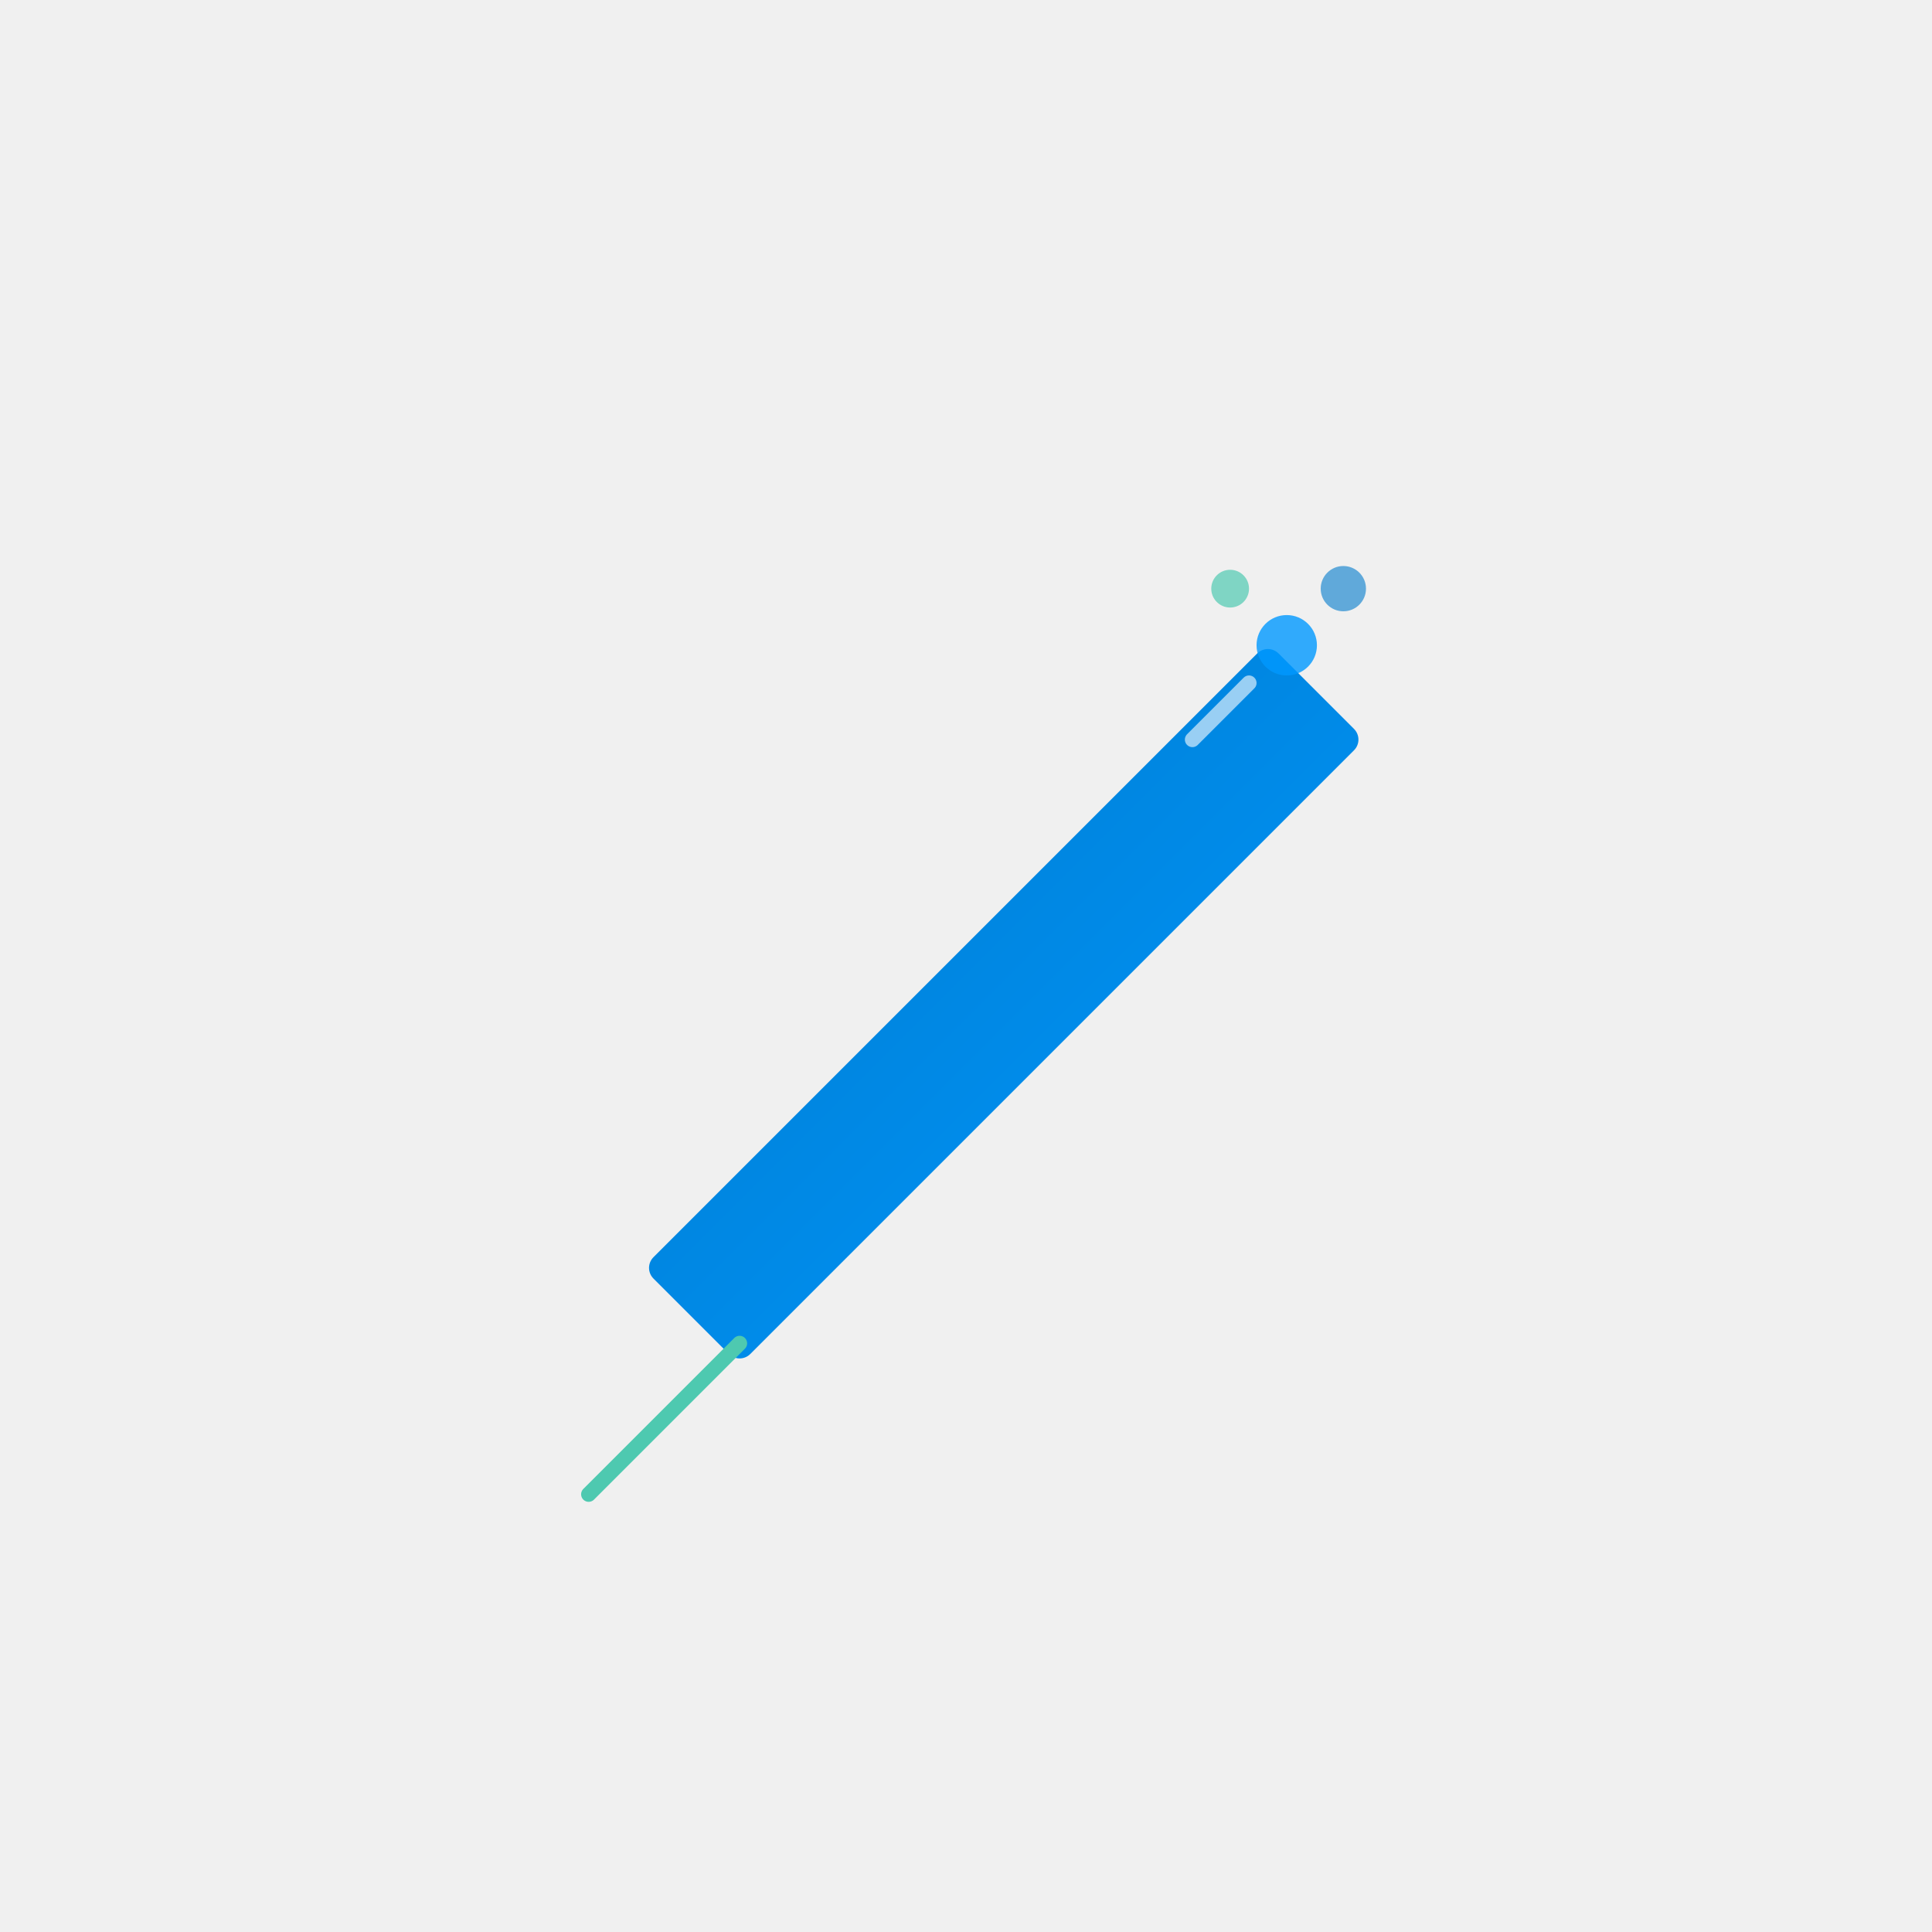
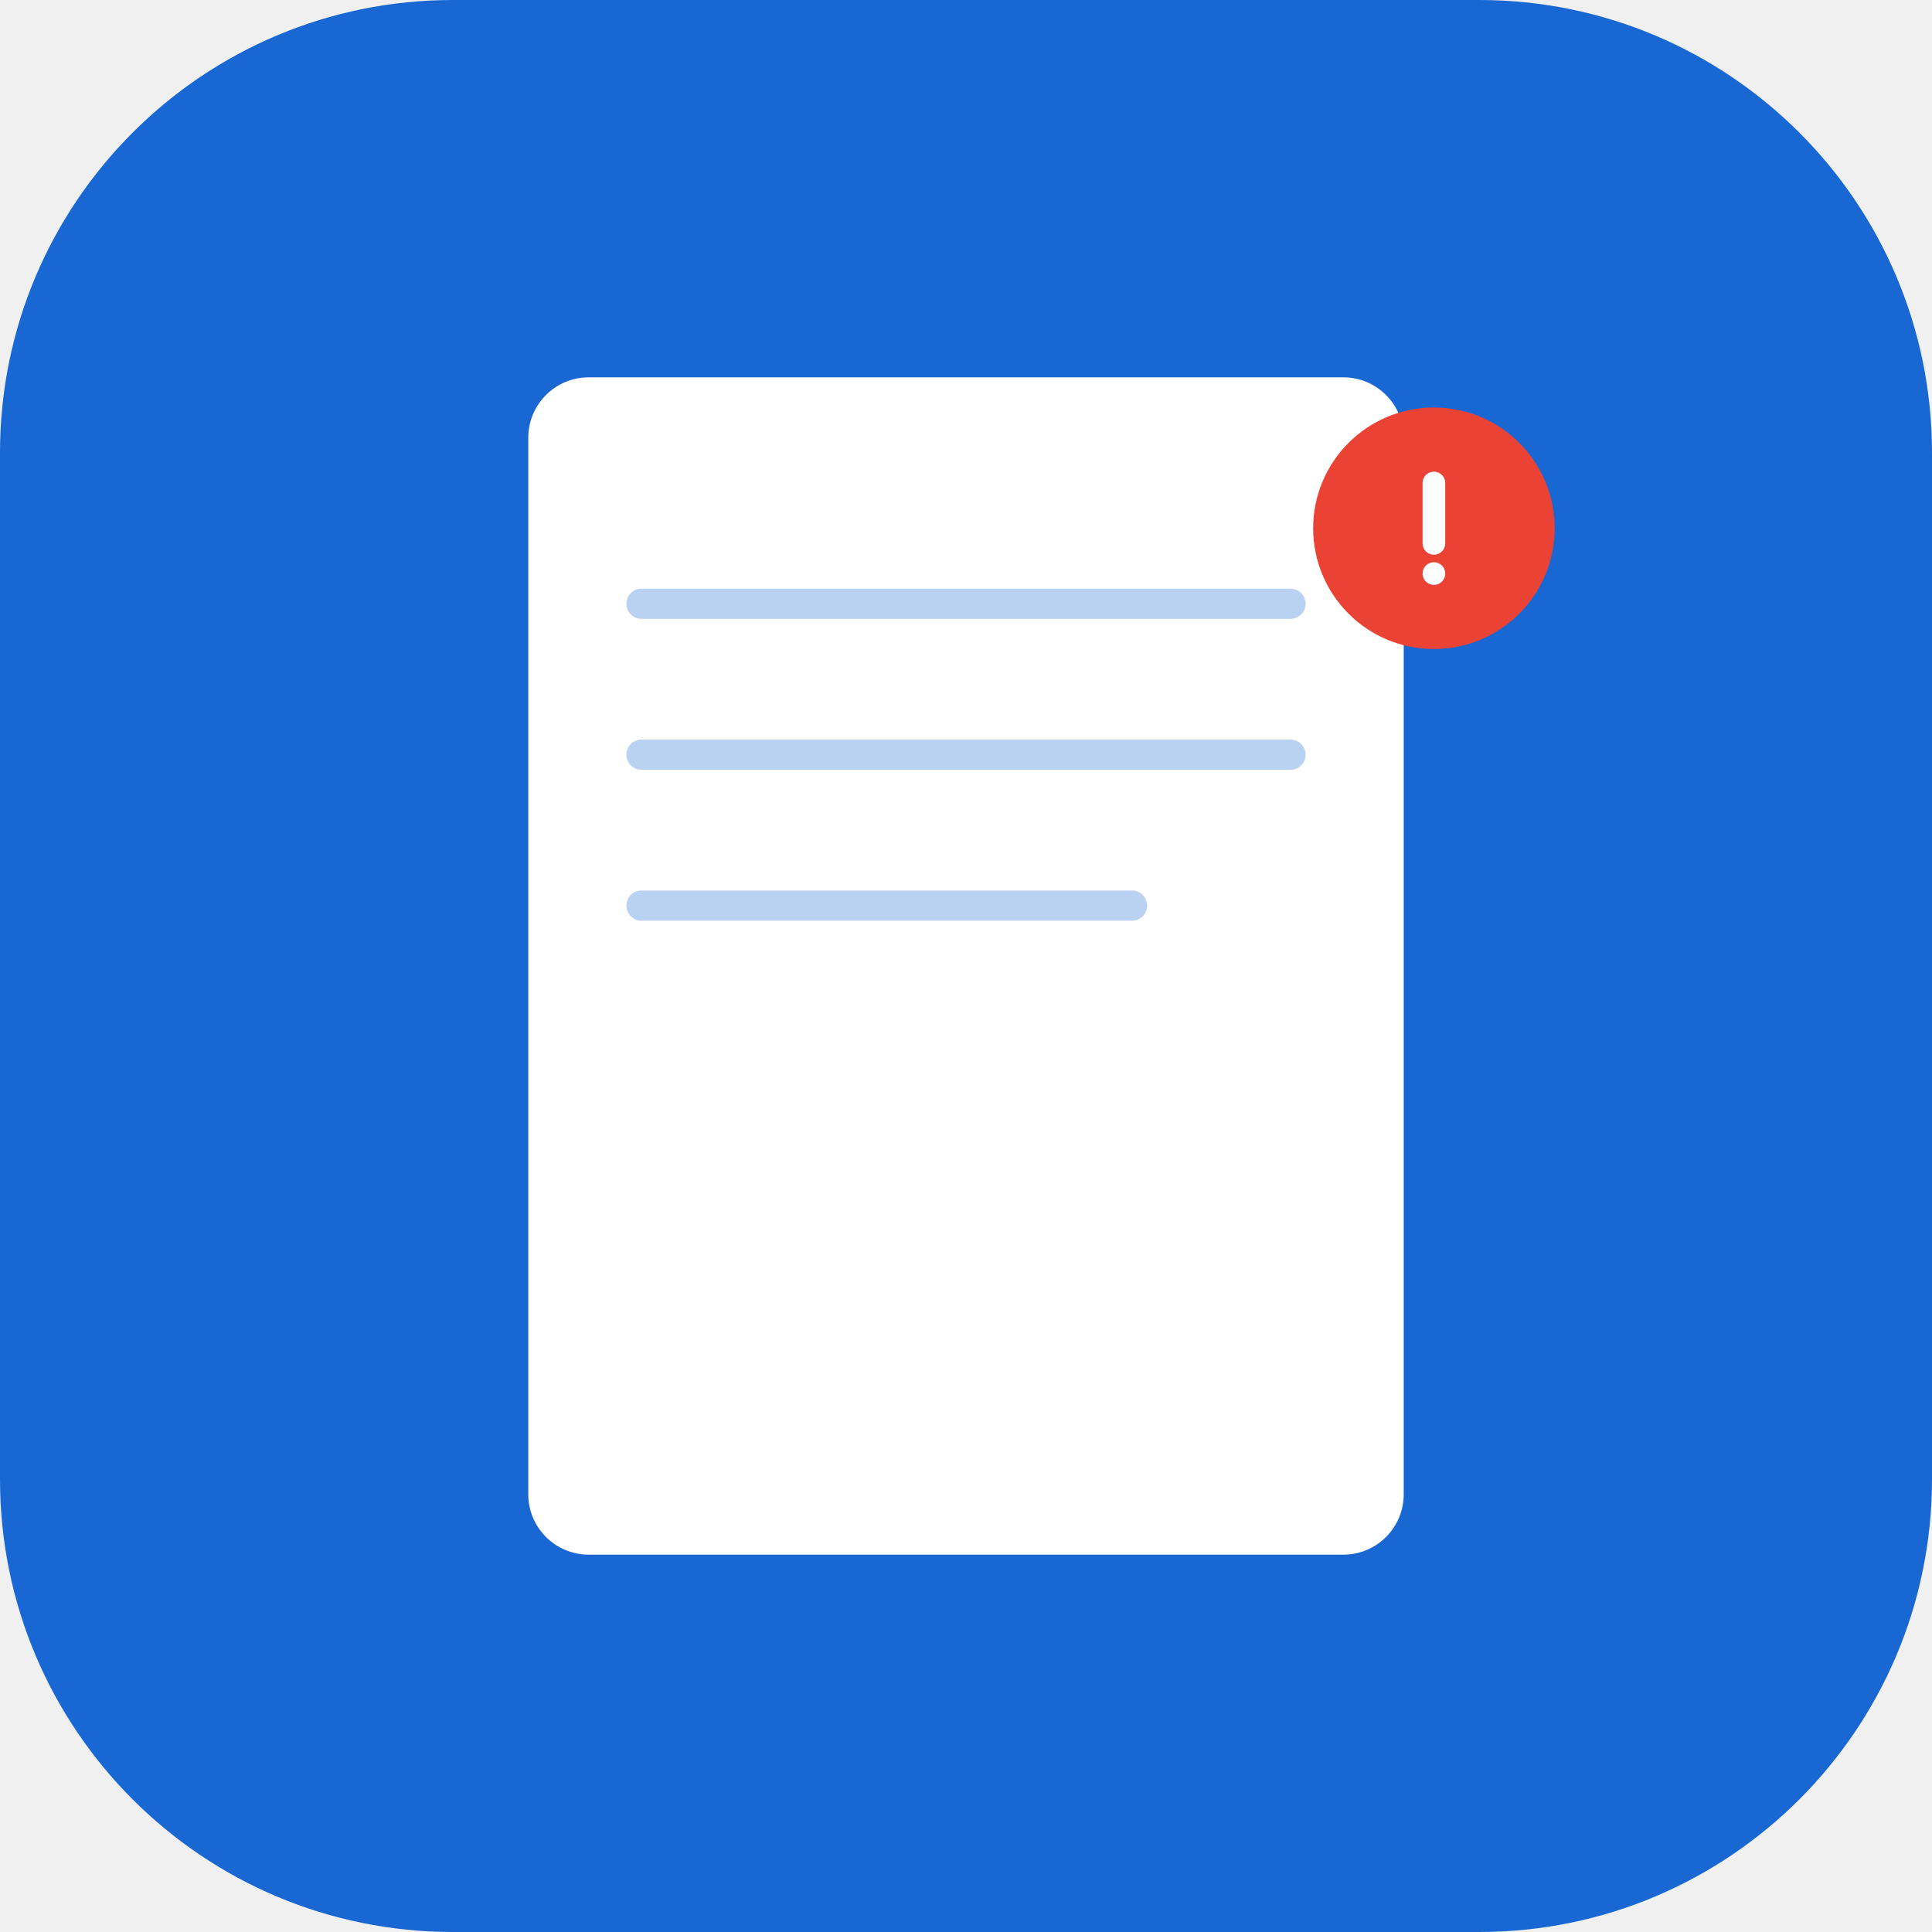
<svg xmlns="http://www.w3.org/2000/svg" width="512" height="512" viewBox="0 0 512 512">
-   <defs>
-     <linearGradient id="gradient" x1="0%" y1="0%" x2="100%" y2="100%">
-       <stop offset="0%" style="stop-color:#007acc;stop-opacity:1" />
-       <stop offset="100%" style="stop-color:#0098ff;stop-opacity:1" />
-     </linearGradient>
-   </defs>
-   <circle cx="256" cy="256" r="240" fill="#1e1e1e" opacity="0" />
-   <g transform="translate(256, 256)">
-     <path d="M -80 80 L 80 -80 L 100 -60 L -60 100 Z" fill="url(#gradient)" stroke="url(#gradient)" stroke-width="8" stroke-linejoin="round" />
-     <path d="M -60 100 L -100 140 L -80 120 Z" fill="#4ec9b0" stroke="#4ec9b0" stroke-width="4" stroke-linejoin="round" />
-     <circle cx="85" cy="-85" r="8" fill="#0098ff" opacity="0.8">
-       <animate attributeName="opacity" values="0.8;1;0.8" dur="2s" repeatCount="indefinite" />
-     </circle>
-     <circle cx="100" cy="-100" r="6" fill="#007acc" opacity="0.6">
-       <animate attributeName="opacity" values="0.6;1;0.6" dur="2.5s" repeatCount="indefinite" />
-     </circle>
-     <circle cx="70" cy="-100" r="5" fill="#4ec9b0" opacity="0.7">
-       <animate attributeName="opacity" values="0.7;1;0.7" dur="3s" repeatCount="indefinite" />
-     </circle>
-     <line x1="60" y1="-60" x2="75" y2="-75" stroke="white" stroke-width="4" stroke-linecap="round" opacity="0.6" />
-   </g>
+   <rect width="512" height="512" rx="120" fill="#1967d2" />
+   <rect x="140" y="100" width="232" height="312" rx="16" fill="white" />
+   <line x1="170" y1="160" x2="342" y2="160" stroke="#1967d2" stroke-width="8" stroke-linecap="round" opacity="0.3" />
+   <line x1="170" y1="200" x2="342" y2="200" stroke="#1967d2" stroke-width="8" stroke-linecap="round" opacity="0.3" />
+   <line x1="170" y1="240" x2="300" y2="240" stroke="#1967d2" stroke-width="8" stroke-linecap="round" opacity="0.3" />
+   <circle cx="380" cy="140" r="32" fill="#ea4335" />
+   <path d="M 380 128 L 380 144 M 380 152 L 380 152" stroke="white" stroke-width="6" stroke-linecap="round" />
</svg>
